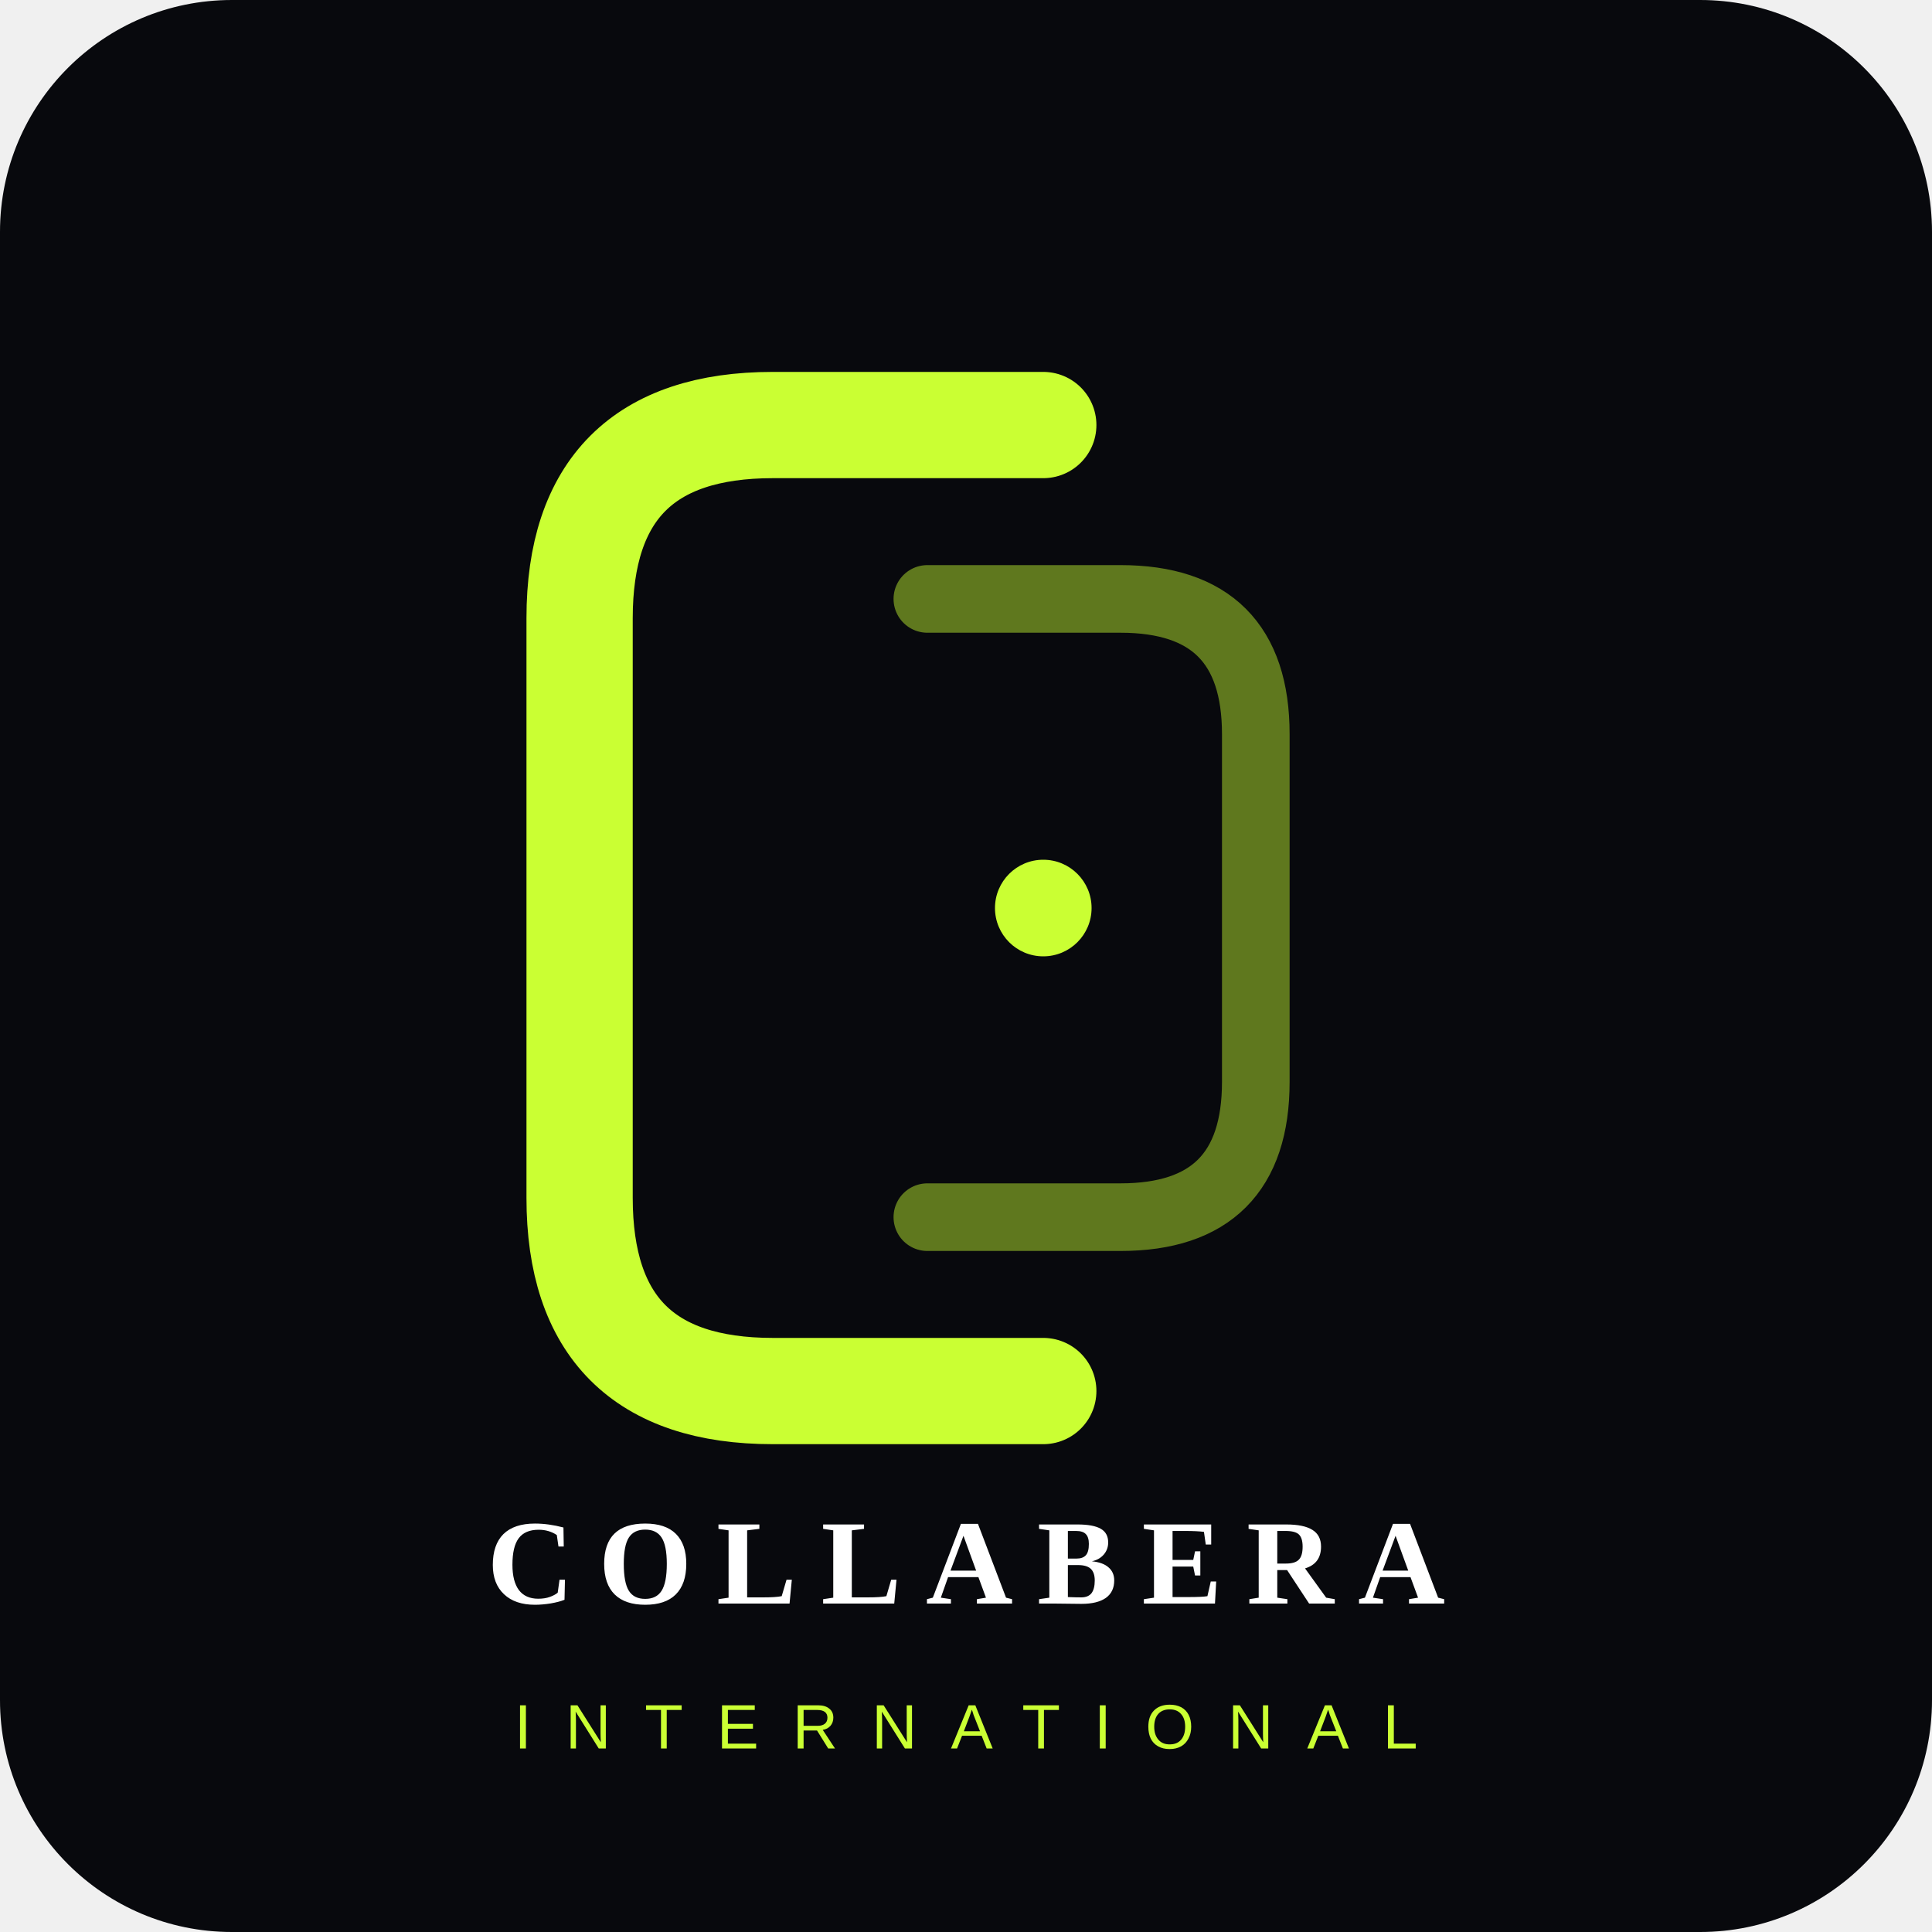
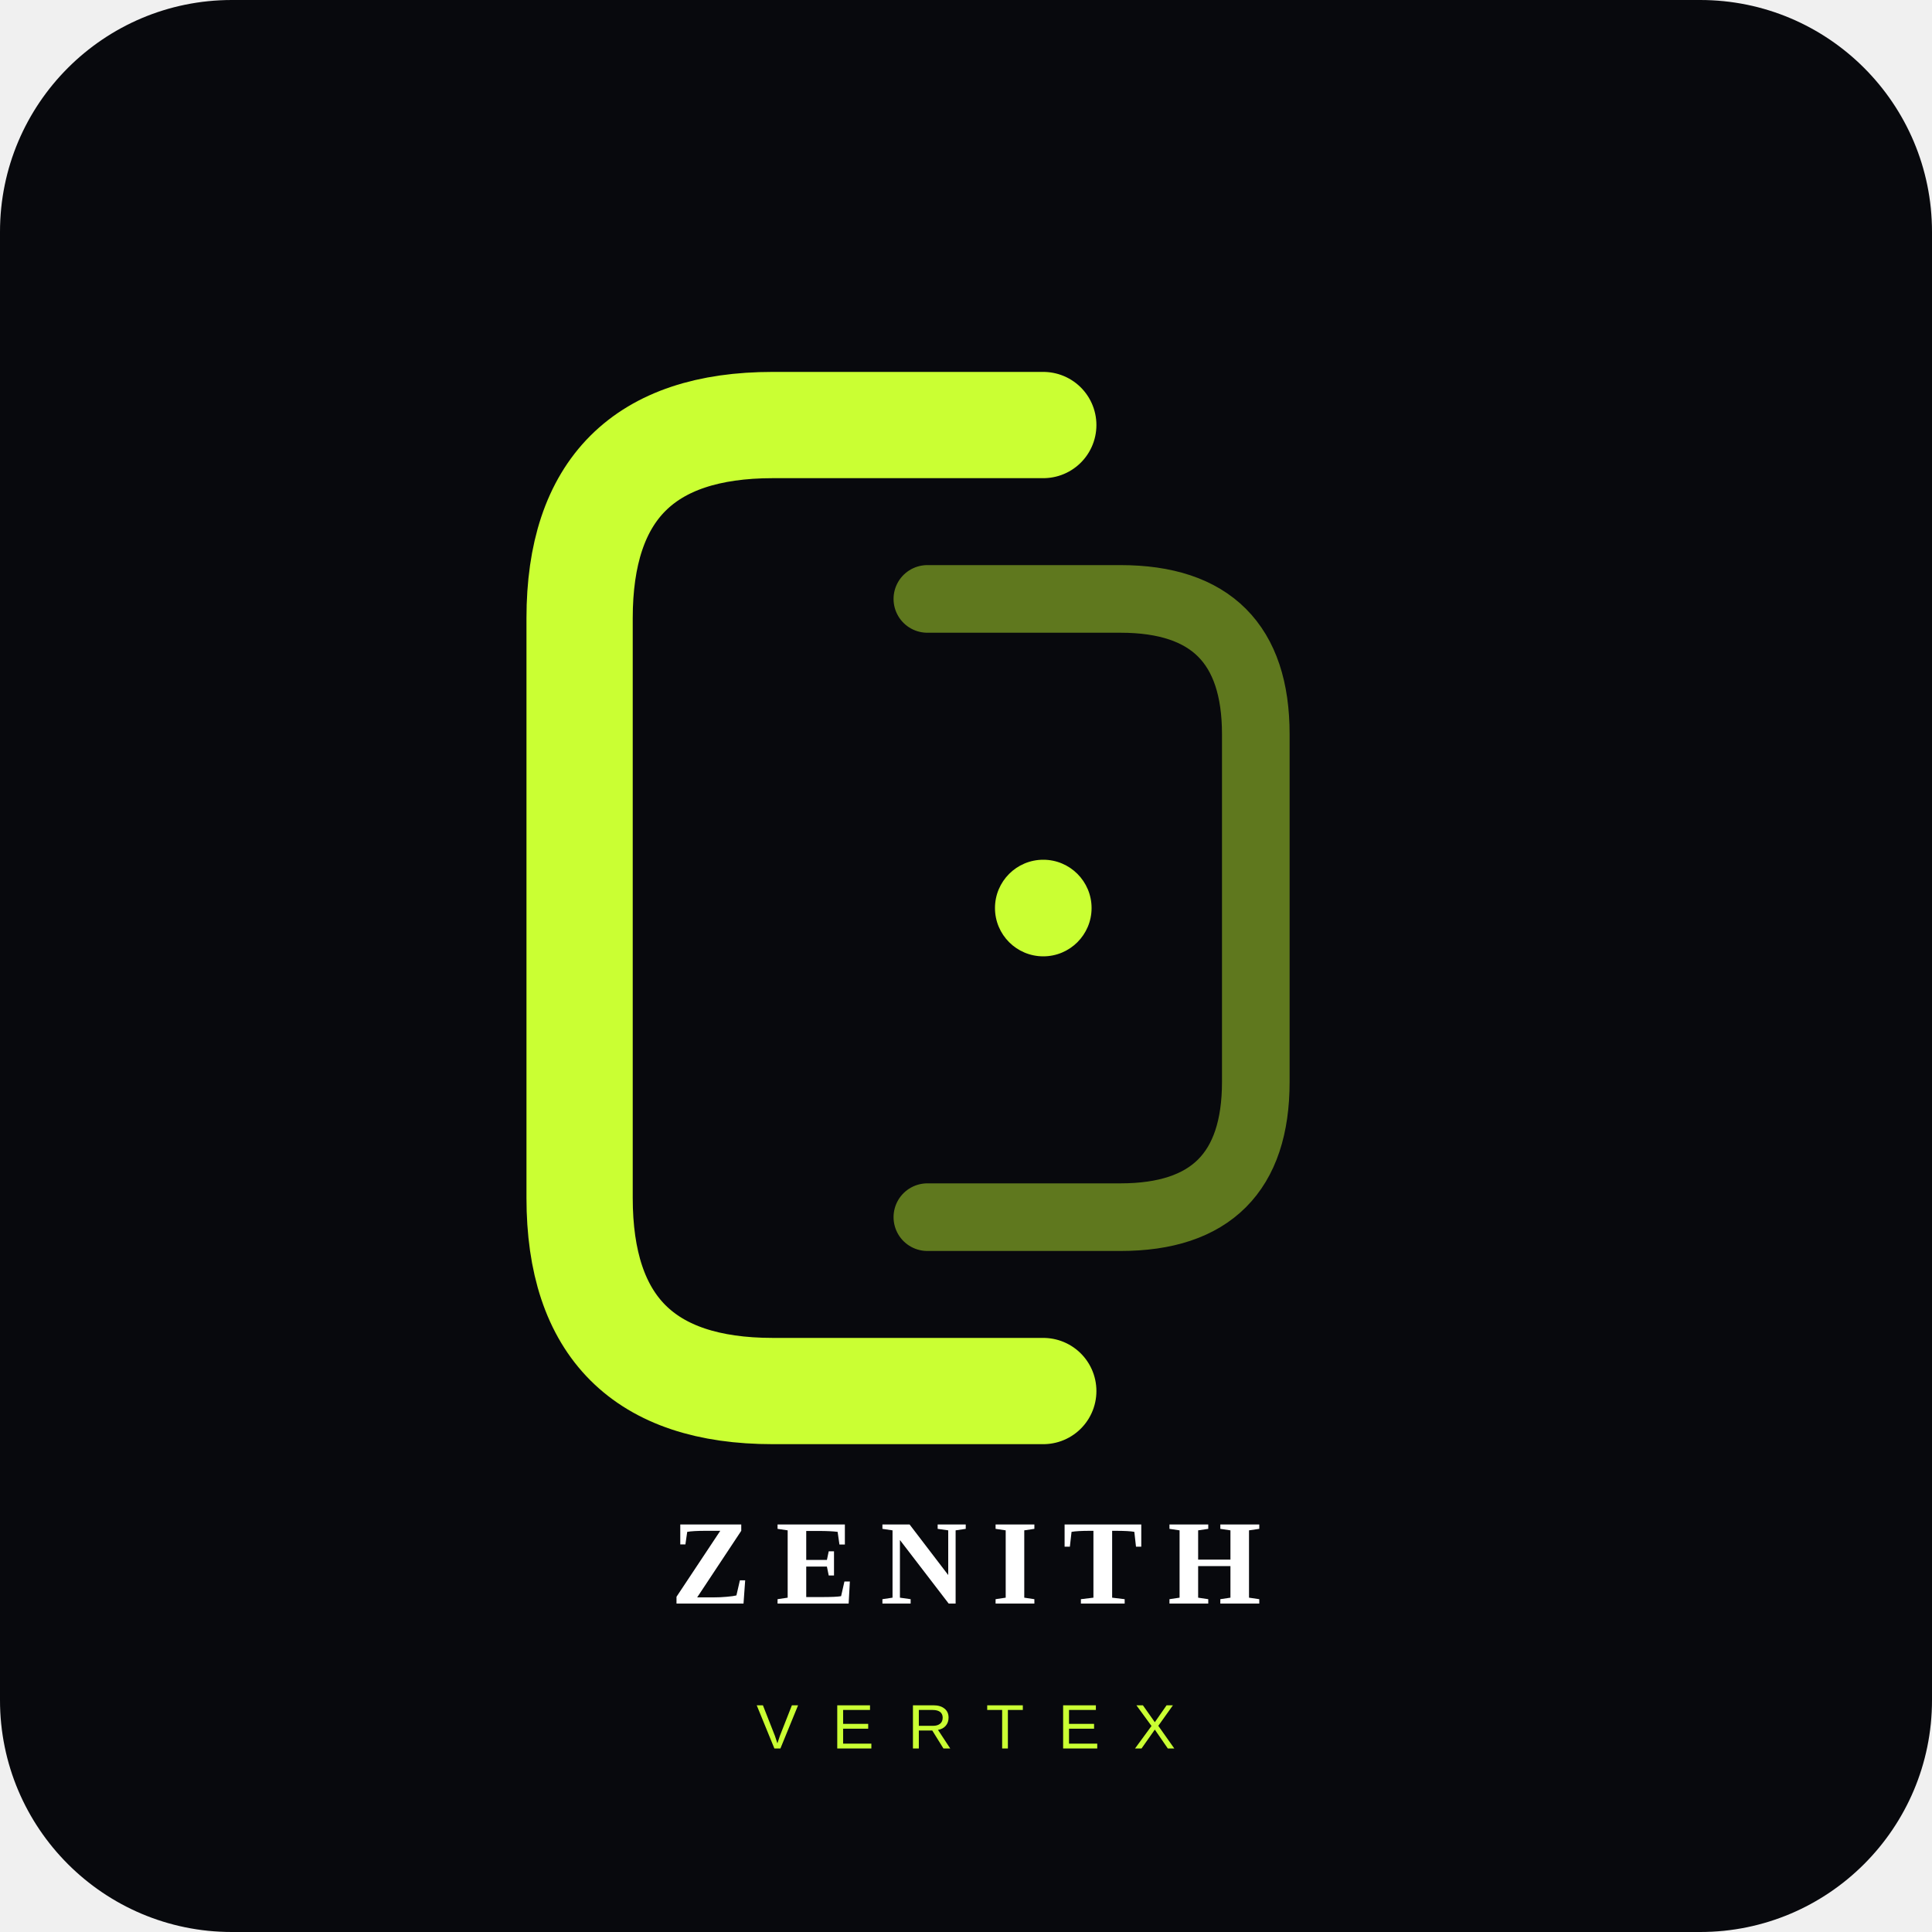
<svg xmlns="http://www.w3.org/2000/svg" viewBox="0 0 200 200" width="200" height="200">
  <rect width="200" height="200" fill="#08090D" rx="24" />
  <path d="M 108 44 L 80 44 Q 60 44 60 64 L 60 124 Q 60 144 80 144 L 108 144" fill="none" stroke="#CAFF33" stroke-width="11" stroke-linecap="round" stroke-linejoin="round" />
  <path d="M 96 62 L 116 62 Q 130 62 130 76 L 130 112 Q 130 126 116 126 L 96 126" fill="none" stroke="#CAFF33" stroke-width="7" stroke-linecap="round" stroke-linejoin="round" opacity="0.45" />
  <circle cx="108" cy="94" r="5" fill="#CAFF33" />
-   <text x="100" y="166" font-family="Georgia, 'Times New Roman', serif" font-size="12.5" font-weight="700" fill="#FFFFFF" text-anchor="middle" letter-spacing="2.5">COLLABERA</text>
-   <text x="100" y="181" font-family="Arial, Helvetica, sans-serif" font-size="6.5" font-weight="400" fill="#CAFF33" text-anchor="middle" letter-spacing="3.5">INTERNATIONAL</text>
+   <text x="100" y="166" font-family="Georgia, 'Times New Roman', serif" font-size="12.5" font-weight="700" fill="#FFFFFF" text-anchor="middle" letter-spacing="2.5">ZENITH</text>
+   <text x="100" y="181" font-family="Arial, Helvetica, sans-serif" font-size="6.5" font-weight="400" fill="#CAFF33" text-anchor="middle" letter-spacing="3.5">VERTEX</text>
</svg>
